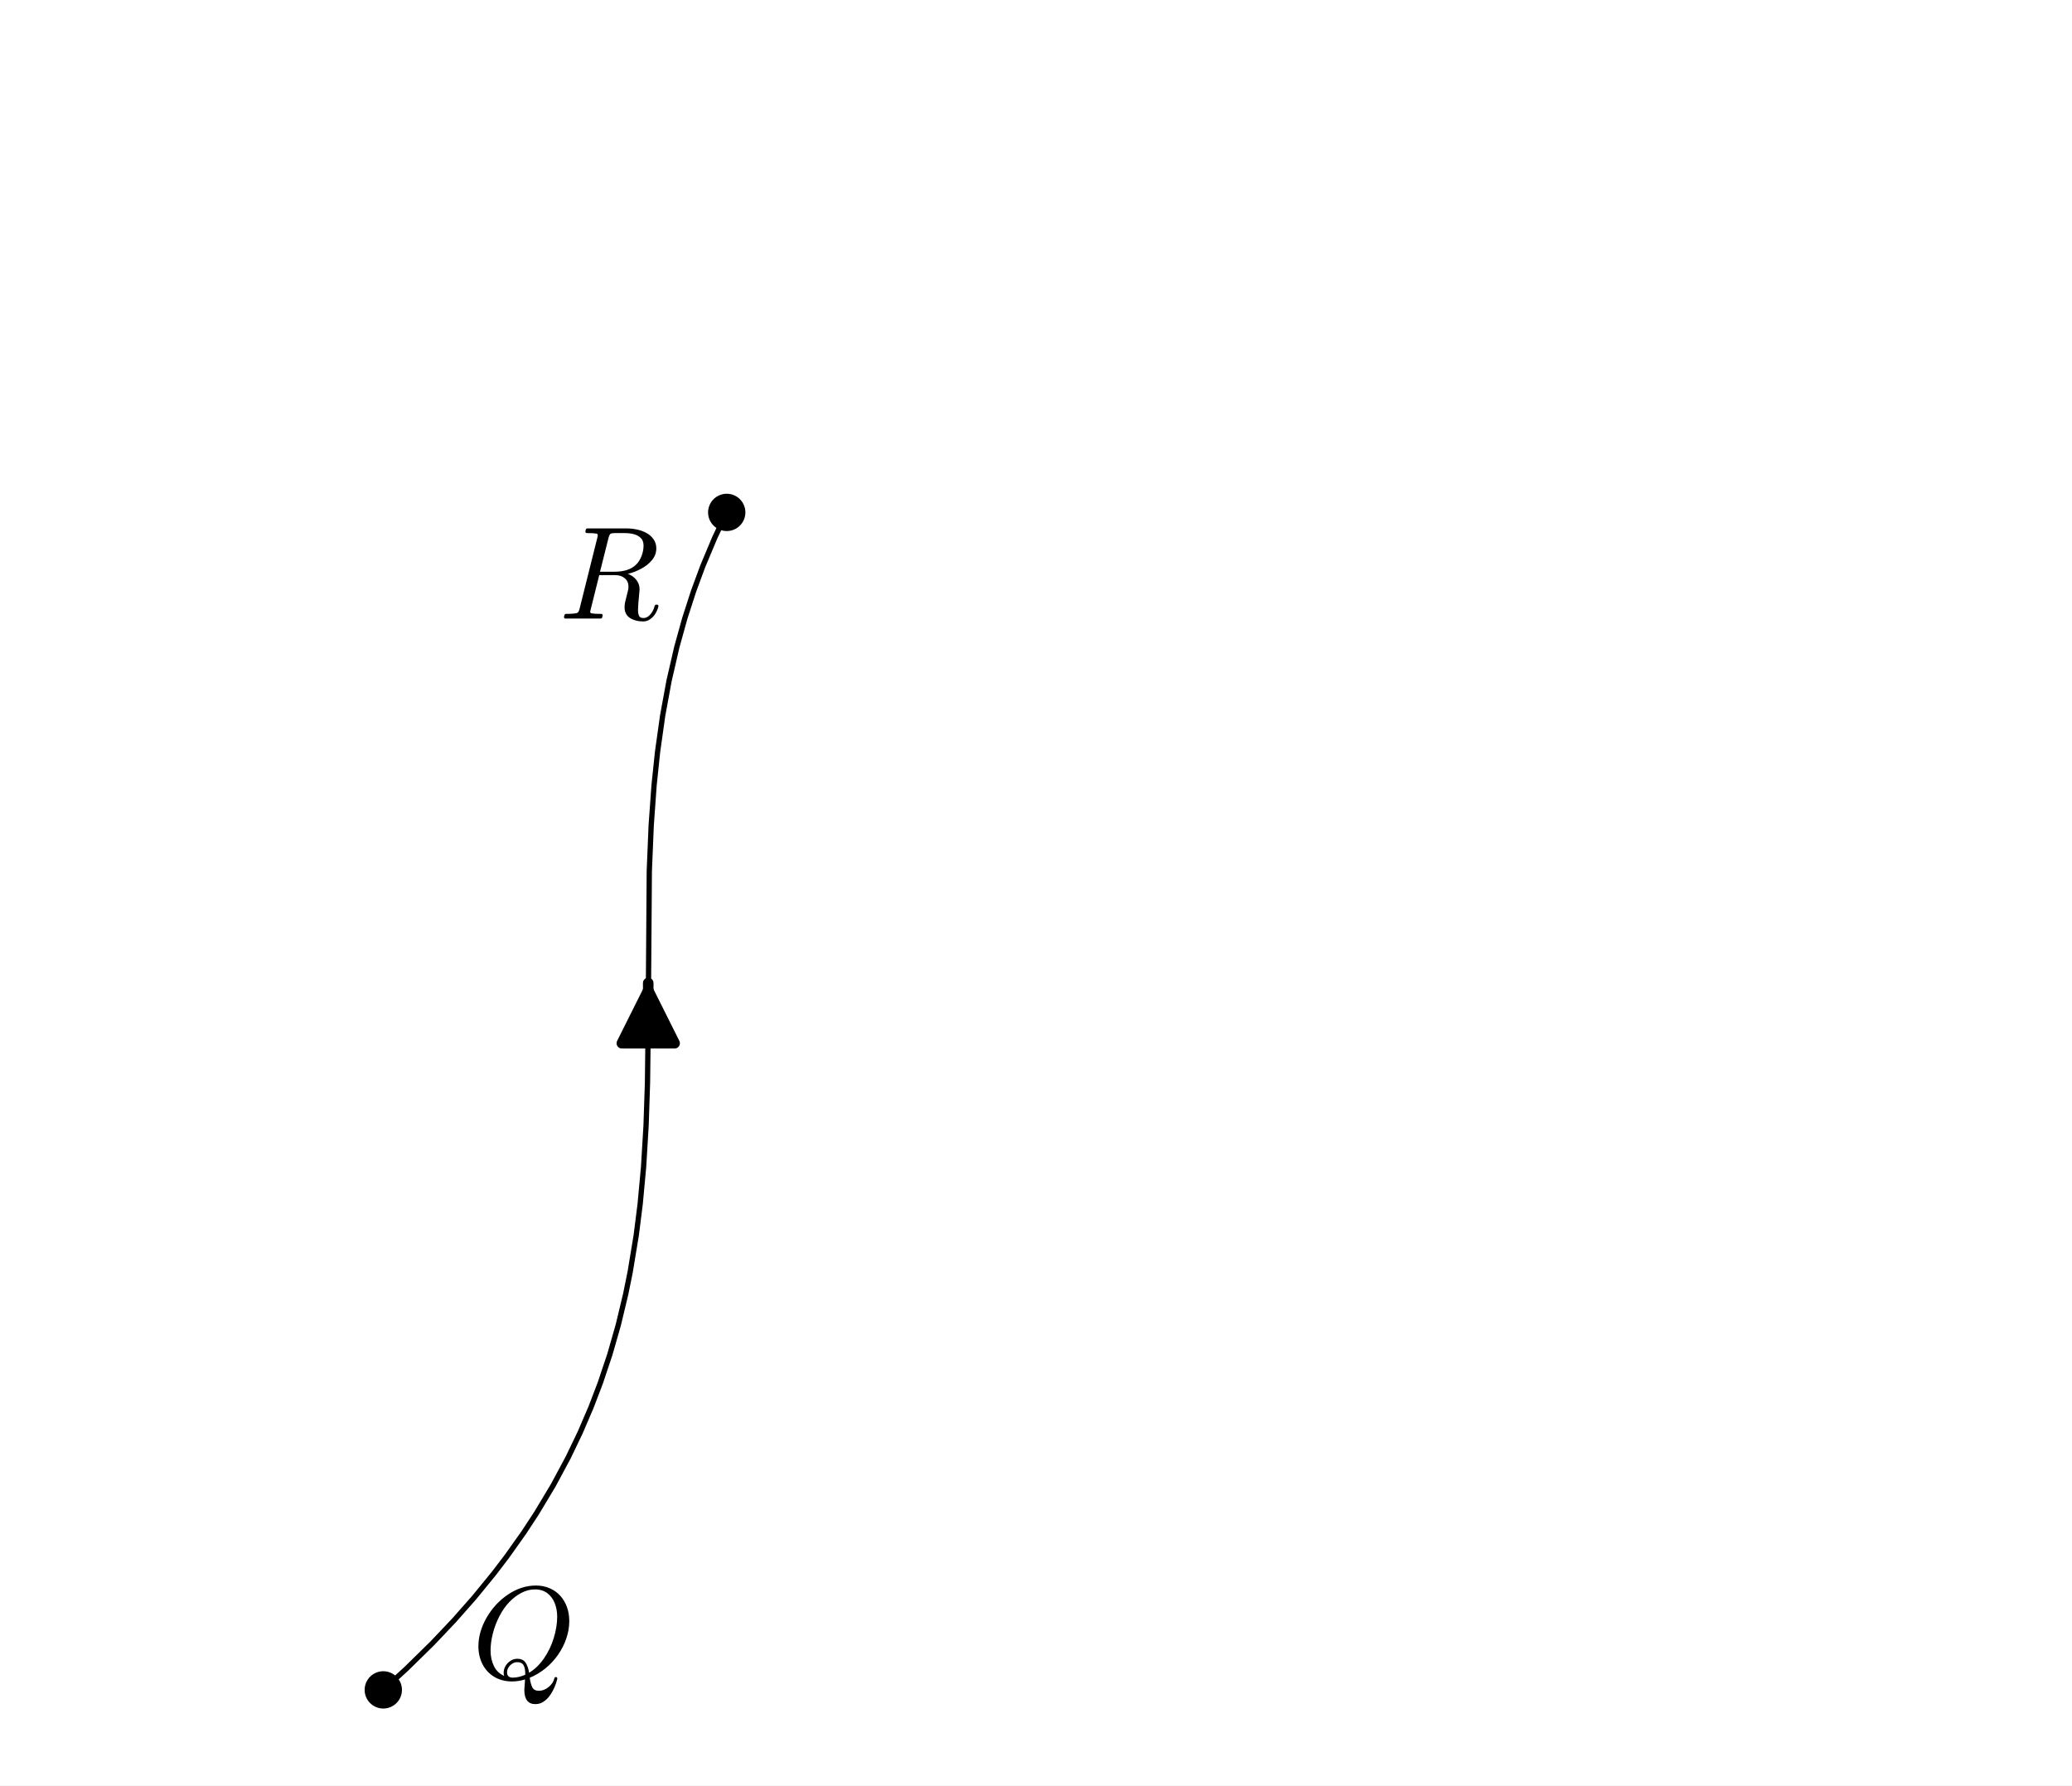
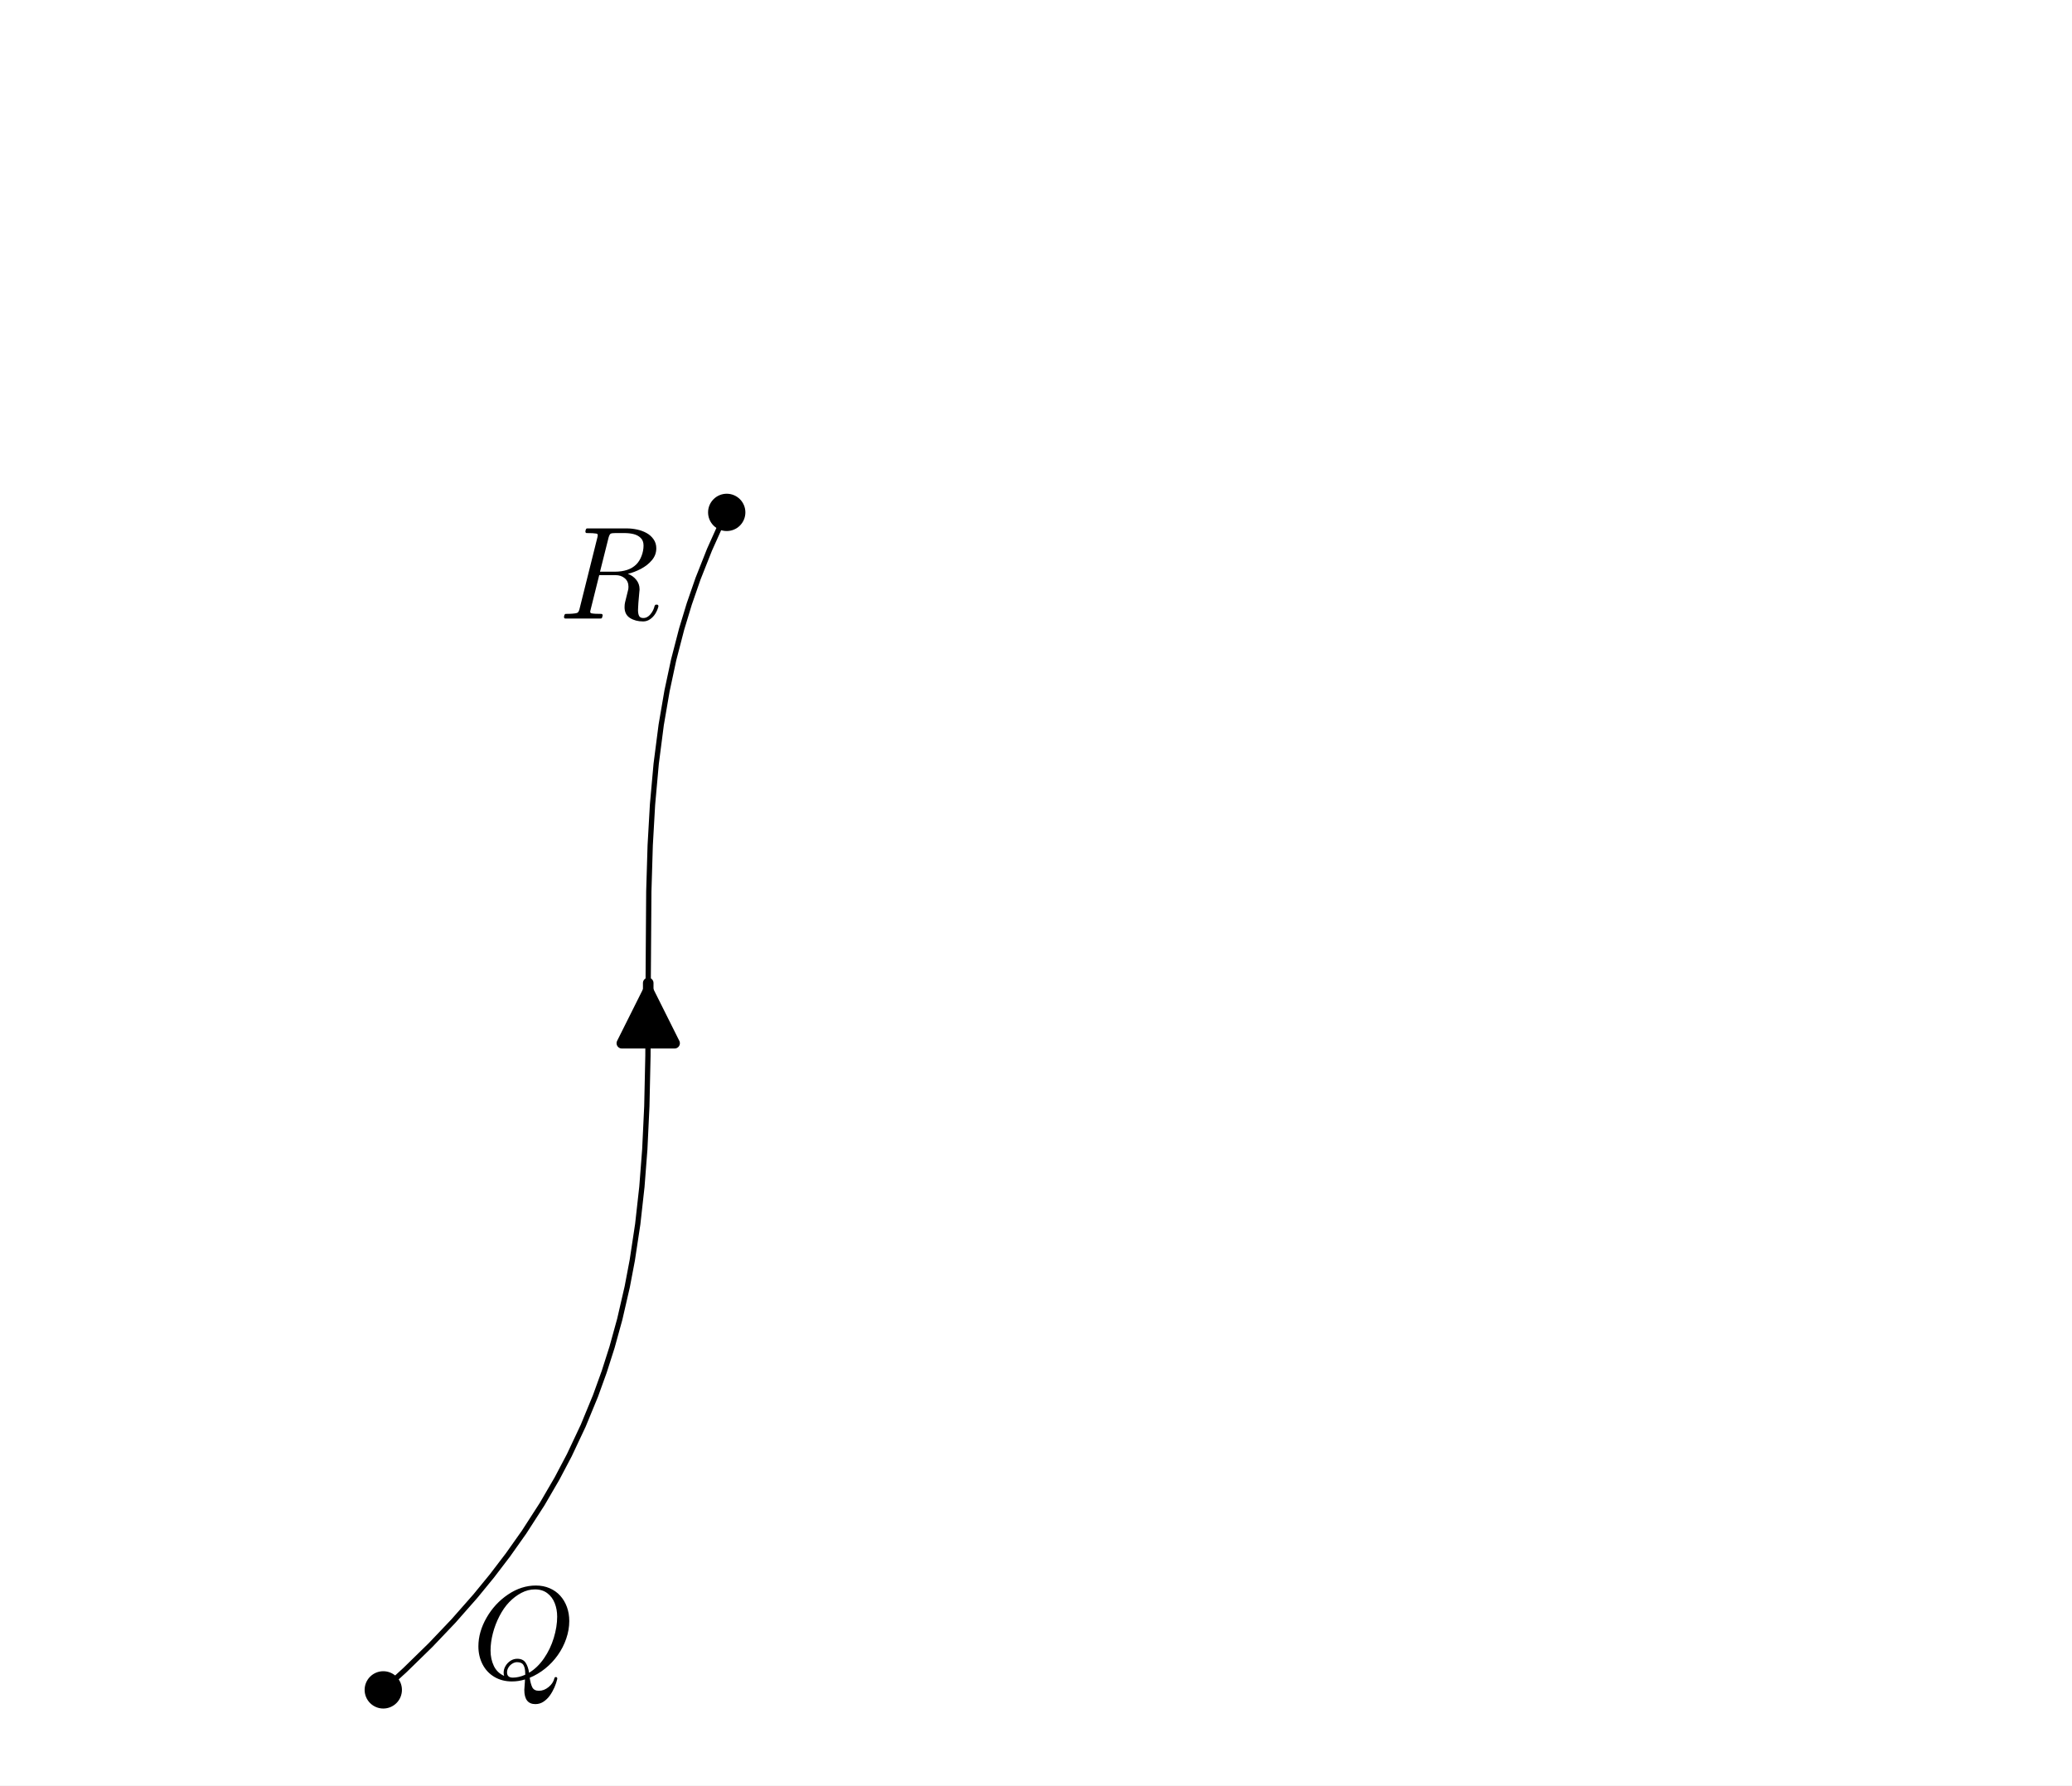
- <svg xmlns="http://www.w3.org/2000/svg" xmlns:xlink="http://www.w3.org/1999/xlink" width="392.693pt" height="338.4pt" viewBox="0 0 392.693 338.4" version="1.1">
+ <svg xmlns="http://www.w3.org/2000/svg" xmlns:xlink="http://www.w3.org/1999/xlink" width="392.686pt" height="338.4pt" viewBox="0 0 392.686 338.4" version="1.1">
  <defs>
    <style type="text/css">*{stroke-linejoin: round; stroke-linecap: butt}</style>
  </defs>
  <g id="figure_1">
    <g id="patch_1">
-       <path d="M 0 338.4  L 392.693 338.4  L 392.693 0  L 0 0  z " style="fill: #ffffff" />
+       <path d="M 0 338.4  L 392.686 338.4  L 392.686 0  L 0 0  z " style="fill: #ffffff" />
    </g>
    <g id="axes_1">
      <g id="patch_2">
-         <path d="M 7.2 331.2  L 385.493 331.2  L 385.493 7.2  L 7.2 7.2  z " style="fill: #ffffff" />
+         <path d="M 7.2 331.2  L 385.486 331.2  L 385.486 7.2  L 7.2 7.2  z " style="fill: #ffffff" />
      </g>
      <g id="PathCollection_1">
-         <path d="M 137.734 100.651  C 138.672 100.651 139.571 100.279 140.234 99.616  C 140.897 98.953 141.269 98.054 141.269 97.116  C 141.269 96.178 140.897 95.279 140.234 94.616  C 139.571 93.953 138.672 93.58 137.734 93.58  C 136.796 93.58 135.897 93.953 135.234 94.616  C 134.571 95.279 134.198 96.178 134.198 97.116  C 134.198 98.054 134.571 98.953 135.234 99.616  C 135.897 100.279 136.796 100.651 137.734 100.651  z " clip-path="url(#pd460fd66f9)" />
+         <path d="M 137.73 100.647  C 138.667 100.647 139.567 100.275 140.23 99.612  C 140.893 98.949 141.265 98.049 141.265 97.112  C 141.265 96.174 140.893 95.275 140.23 94.612  C 139.567 93.949 138.667 93.576 137.73 93.576  C 136.792 93.576 135.893 93.949 135.23 94.612  C 134.567 95.275 134.194 96.174 134.194 97.112  C 134.194 98.049 134.567 98.949 135.23 99.612  C 135.893 100.275 136.792 100.647 137.73 100.647  z " clip-path="url(#p7173b95ef8)" />
      </g>
      <g id="matplotlib.axis_1" />
      <g id="matplotlib.axis_2" />
      <g id="line2d_1">
-         <path d="M 378.218 243.234  L 346.993 204.644  L 322.764 174.864  L 311.429 161.145  L 295.029 141.679  L 284.274 129.231  L 272.611 116.084  L 262.828 105.383  L 256.11 98.229  L 247.16 88.97  L 240.405 82.205  L 230.26 72.44  L 221.233 64.186  L 211.61 55.883  L 201.439 47.715  L 197.997 45.102  L 190.492 39.689  L 183.543 35.043  L 179.955 32.789  L 172.372 28.37  L 165.615 24.847  L 164.015 24.073  L 156.301 20.679  L 151.112 18.726  L 146.743 17.299  L 141.486 15.857  L 137.764 15.027  L 132.483 14.132  L 129.687 13.798  L 123.996 13.432  L 120.271 13.431  L 116.438 13.635  L 111.457 14.229  L 107.786 14.915  L 104.28 15.776  L 99.329 17.354  L 95.701 18.793  L 93.644 19.721  L 89.766 21.698  L 86.887 23.369  L 84.131 25.137  L 79.855 28.226  L 77.573 30.055  L 72.288 34.81  L 71.435 35.648  L 68.201 39.019  L 65.11 42.538  L 61.353 47.236  L 57.116 53.138  L 53.873 58.133  L 49.867 64.936  L 45.943 72.366  L 43.126 78.231  L 39.318 86.968  L 35.962 95.571  L 33.444 102.683  L 30.35 112.359  L 27.456 122.559  L 25.103 131.915  L 22.908 141.78  L 20.935 151.931  L 19.712 159.064  L 18.006 170.647  L 17.176 177.316  L 16.174 186.915  L 15.367 196.98  L 14.798 207.412  L 14.555 215.211  L 14.475 222.086  L 14.603 232.39  L 14.963 241.151  L 15.617 250.38  L 16.452 258.498  L 17.532 266.406  L 18.513 272.189  L 19.599 277.605  L 20.876 283.035  L 22.446 288.706  L 24.278 294.288  L 25.812 298.301  L 27.491 302.142  L 29.647 306.381  L 31.304 309.194  L 33.517 312.443  L 36.022 315.517  L 38.824 318.311  L 40.384 319.607  L 42.032 320.796  L 44.453 322.233  L 45.881 322.922  L 49.085 324.078  L 52.785 324.808  L 55.087 324.969  L 57.089 324.941  L 59.684 324.688  L 62.376 324.184  L 64.755 323.547  L 68.246 322.311  L 69.975 321.574  L 72.643 320.284  L 72.643 320.284  " clip-path="url(#pd460fd66f9)" style="fill: none; stroke: #ffffff; stroke-linecap: square" />
+         <path d="M 378.211 243.228  L 348.133 206.056  L 323.118 175.297  L 309.484 158.812  L 296.725 143.668  L 282.066 126.714  L 270.25 113.474  L 261.714 104.187  L 250.555 92.445  L 243.684 85.465  L 234.919 76.863  L 226.419 68.876  L 218.194 61.508  L 210.685 55.114  L 203.453 49.28  L 196.918 44.299  L 190.858 39.943  L 184.196 35.463  L 176.283 30.589  L 169.782 26.971  L 164.019 24.074  L 159.161 21.869  L 154.896 20.122  L 148.693 17.909  L 143.892 16.477  L 141.214 15.789  L 136.641 14.806  L 130.815 13.918  L 129.382 13.765  L 124.062 13.431  L 118.964 13.473  L 113.527 13.932  L 108.766 14.706  L 105.164 15.535  L 102.868 16.177  L 99.157 17.412  L 93.55 19.76  L 89.586 21.792  L 85.748 24.074  L 84.672 24.77  L 79.67 28.363  L 76.166 31.242  L 72.14 34.946  L 69.64 37.474  L 65.804 41.714  L 61.896 46.519  L 59.513 49.709  L 57.373 52.753  L 53.056 59.453  L 50.323 64.115  L 47.78 68.777  L 44.645 74.999  L 41.232 82.441  L 37.947 90.359  L 34.785 98.807  L 32.579 105.264  L 30.245 112.691  L 28.217 119.736  L 25.986 128.26  L 23.751 137.821  L 22.001 146.248  L 20.641 153.553  L 19.403 160.981  L 17.824 172.012  L 16.864 180.053  L 16 188.812  L 15.246 198.796  L 14.761 208.261  L 14.493 218.91  L 14.514 228.361  L 14.755 236.89  L 15.13 243.984  L 15.716 251.512  L 16.628 259.958  L 17.737 267.716  L 19.189 275.667  L 20.841 282.902  L 22.614 289.262  L 24.069 293.701  L 26.312 299.5  L 28.052 303.313  L 30.608 308.055  L 32.389 310.853  L 34.321 313.492  L 35.815 315.282  L 37.315 316.881  L 39.676 319.036  L 41.445 320.389  L 44.659 322.334  L 47.589 323.597  L 49.546 324.197  L 52.733 324.796  L 53.856 324.903  L 55.914 324.969  L 57.83 324.886  L 61.296 324.407  L 65.248 323.386  L 69.136 321.934  L 72.64 320.277  L 72.64 320.277  " clip-path="url(#p7173b95ef8)" style="fill: none; stroke: #ffffff; stroke-linecap: square" />
      </g>
      <g id="line2d_2">
-         <path d="M 72.643 320.284  L 77.005 316.289  L 81.906 311.485  L 86.044 307.12  L 89.872 302.781  L 93.622 298.191  L 96.061 294.992  L 99.263 290.481  L 101.67 286.813  L 104.853 281.509  L 107.691 276.22  L 109.953 271.513  L 112.008 266.728  L 113.764 262.136  L 115.566 256.76  L 117.172 251.157  L 118.582 245.282  L 119.433 241.084  L 120.581 234.116  L 121.332 228.155  L 121.977 221.145  L 122.448 213.302  L 122.716 205.238  L 122.846 194.222  L 123.059 165.053  L 123.42 156.4  L 123.963 148.832  L 124.621 142.52  L 125.596 135.594  L 126.798 129.047  L 128.275 122.632  L 129.787 117.184  L 131.459 112.013  L 133.178 107.357  L 135.472 101.89  L 137.734 97.116  L 137.734 97.116  " clip-path="url(#pd460fd66f9)" style="fill: none; stroke: #000000; stroke-linecap: square" />
+         <path d="M 72.64 320.277  L 76.756 316.513  L 81.599 311.787  L 85.955 307.208  L 90.11 302.49  L 93.229 298.68  L 96.261 294.709  L 99.338 290.359  L 102.757 285.052  L 105.568 280.218  L 107.896 275.801  L 110.525 270.22  L 112.853 264.571  L 114.519 259.959  L 115.989 255.353  L 117.459 250.027  L 118.877 243.873  L 119.832 238.84  L 120.867 231.993  L 121.655 224.915  L 122.201 217.836  L 122.588 209.668  L 122.798 200.089  L 122.852 184.887  L 122.963 168.959  L 123.227 160.195  L 123.666 152.493  L 124.361 144.751  L 125.312 137.38  L 126.414 130.949  L 127.677 125.046  L 129.193 119.2  L 130.628 114.473  L 132.284 109.693  L 134.469 104.177  L 136.625 99.379  L 137.73 97.112  L 137.73 97.112  " clip-path="url(#p7173b95ef8)" style="fill: none; stroke: #000000; stroke-linecap: square" />
      </g>
      <g id="patch_3">
-         <path d="M 122.856 186.383  Q 122.856 185.937 122.856 187.727  " clip-path="url(#pd460fd66f9)" style="fill: none; stroke: #000000; stroke-width: 2; stroke-linecap: round" />
-         <path d="M 117.856 197.726  L 122.856 187.727  L 127.856 197.727  L 117.856 197.726  z " clip-path="url(#pd460fd66f9)" style="stroke: #000000; stroke-width: 2; stroke-linecap: round" />
+         <path d="M 122.852 186.378  Q 122.852 185.932 122.852 187.721  " clip-path="url(#p7173b95ef8)" style="fill: none; stroke: #000000; stroke-width: 2; stroke-linecap: round" />
+         <path d="M 117.852 197.721  L 122.852 187.721  L 127.852 197.721  L 117.852 197.721  z " clip-path="url(#p7173b95ef8)" style="stroke: #000000; stroke-width: 2; stroke-linecap: round" />
      </g>
      <g id="text_1">
-         <g clip-path="url(#pd460fd66f9)">
-           <g transform="translate(89.42334 318.2558) scale(0.25 -0.25)">
+         <g clip-path="url(#p7173b95ef8)">
+           <g transform="translate(89.41963 318.2492) scale(0.25 -0.25)">
            <defs>
              <path id="Cmmi10-51" d="M 1947 -141  Q 1466 -141 1094 79  Q 722 300 520 692  Q 319 1084 319 1563  Q 319 2259 714 2950  Q 1109 3641 1756 4077  Q 2403 4513 3109 4513  Q 3475 4513 3778 4381  Q 4081 4250 4290 4017  Q 4500 3784 4614 3471  Q 4728 3159 4728 2791  Q 4728 2366 4581 1936  Q 4434 1506 4171 1136  Q 3909 766 3559 484  Q 3209 203 2809 38  Q 2850 -256 2934 -425  Q 3019 -594 3256 -594  Q 3506 -594 3726 -412  Q 3947 -231 4006 13  Q 4019 72 4078 72  Q 4147 72 4147 -13  Q 4100 -219 4008 -430  Q 3916 -641 3786 -823  Q 3656 -1006 3478 -1123  Q 3300 -1241 3084 -1241  Q 2547 -1241 2547 -550  Q 2547 -509 2562 -332  Q 2578 -156 2578 -44  Q 2269 -141 1947 -141  z M 1709 300  Q 1709 44 1991 44  Q 2275 44 2591 184  L 2591 244  Q 2591 503 2509 648  Q 2428 794 2194 794  Q 2078 794 1964 723  Q 1850 653 1779 539  Q 1709 425 1709 300  z M 1544 288  Q 1544 456 1637 612  Q 1731 769 1881 864  Q 2031 959 2203 959  Q 2481 959 2607 771  Q 2734 584 2778 281  Q 3188 525 3500 978  Q 3813 1431 3977 1973  Q 4141 2516 4141 3003  Q 4141 3356 4023 3656  Q 3906 3956 3664 4140  Q 3422 4325 3066 4325  Q 2722 4325 2403 4156  Q 2084 3988 1813 3706  Q 1550 3434 1342 3032  Q 1134 2631 1021 2193  Q 909 1756 909 1356  Q 909 947 1068 612  Q 1228 278 1569 128  Q 1544 194 1544 288  z " transform="scale(0.015625)" />
            </defs>
            <use xlink:href="#Cmmi10-51" transform="translate(0 0.484375)" />
          </g>
        </g>
      </g>
      <g id="text_2">
-         <g clip-path="url(#pd460fd66f9)">
-           <g transform="translate(105.9171 117.4044) scale(0.25 -0.25)">
+         <g clip-path="url(#p7173b95ef8)">
+           <g transform="translate(105.9132 117.4001) scale(0.25 -0.25)">
            <defs>
              <path id="Cmmi10-52" d="M 313 0  Q 250 0 250 84  Q 253 100 262 139  Q 272 178 289 201  Q 306 225 331 225  Q 722 225 878 269  Q 959 297 997 441  L 1875 3956  Q 1888 4019 1888 4044  Q 1888 4113 1813 4122  Q 1691 4147 1350 4147  Q 1288 4147 1288 4231  Q 1291 4247 1300 4286  Q 1309 4325 1326 4348  Q 1344 4372 1369 4372  L 3309 4372  Q 3541 4372 3791 4319  Q 4041 4266 4250 4152  Q 4459 4038 4593 3848  Q 4728 3659 4728 3406  Q 4728 3084 4515 2831  Q 4303 2578 3978 2408  Q 3653 2238 3347 2169  Q 3597 2078 3756 1879  Q 3916 1681 3916 1422  Q 3916 1388 3914 1370  Q 3913 1353 3909 1331  L 3859 763  Q 3853 638 3847 550  Q 3841 463 3841 409  Q 3841 234 3892 129  Q 3944 25 4097 25  Q 4297 25 4448 211  Q 4600 397 4647 616  Q 4675 672 4709 672  L 4769 672  Q 4831 672 4831 588  Q 4784 403 4682 237  Q 4581 72 4426 -34  Q 4272 -141 4091 -141  Q 3716 -141 3452 26  Q 3188 194 3188 550  Q 3188 684 3213 788  L 3353 1356  Q 3378 1434 3378 1538  Q 3378 1803 3198 1954  Q 3019 2106 2747 2106  L 1959 2106  L 1538 416  Q 1522 363 1522 325  Q 1522 259 1600 250  Q 1722 225 2059 225  Q 2125 225 2125 141  Q 2103 50 2090 25  Q 2078 0 2016 0  L 313 0  z M 1997 2272  L 2706 2272  Q 3403 2272 3756 2625  Q 3919 2788 4014 3039  Q 4109 3291 4109 3541  Q 4109 3778 3970 3912  Q 3831 4047 3626 4097  Q 3422 4147 3175 4147  L 2747 4147  Q 2572 4147 2515 4117  Q 2459 4088 2413 3928  L 1997 2272  z " transform="scale(0.015625)" />
            </defs>
            <use xlink:href="#Cmmi10-52" transform="translate(0 0.6875)" />
          </g>
        </g>
      </g>
      <g id="PathCollection_2">
-         <path d="M 72.643 323.82  C 73.581 323.82 74.48 323.447 75.143 322.784  C 75.806 322.121 76.179 321.222 76.179 320.284  C 76.179 319.346 75.806 318.447 75.143 317.784  C 74.48 317.121 73.581 316.749 72.643 316.749  C 71.706 316.749 70.806 317.121 70.143 317.784  C 69.48 318.447 69.108 319.346 69.108 320.284  C 69.108 321.222 69.48 322.121 70.143 322.784  C 70.806 323.447 71.706 323.82 72.643 323.82  z " clip-path="url(#pd460fd66f9)" />
+         <path d="M 72.64 323.813  C 73.577 323.813 74.477 323.44 75.14 322.777  C 75.803 322.114 76.175 321.215 76.175 320.277  C 76.175 319.34 75.803 318.44 75.14 317.777  C 74.477 317.114 73.577 316.742 72.64 316.742  C 71.702 316.742 70.803 317.114 70.14 317.777  C 69.477 318.44 69.104 319.34 69.104 320.277  C 69.104 321.215 69.477 322.114 70.14 322.777  C 70.803 323.44 71.702 323.813 72.64 323.813  z " clip-path="url(#p7173b95ef8)" />
      </g>
    </g>
  </g>
  <defs>
-     <clipPath id="pd460fd66f9">
-       <rect x="7.2" y="7.2" width="378.293" height="324" />
+     <clipPath id="p7173b95ef8">
+       <rect x="7.2" y="7.2" width="378.286" height="324" />
    </clipPath>
  </defs>
</svg>
